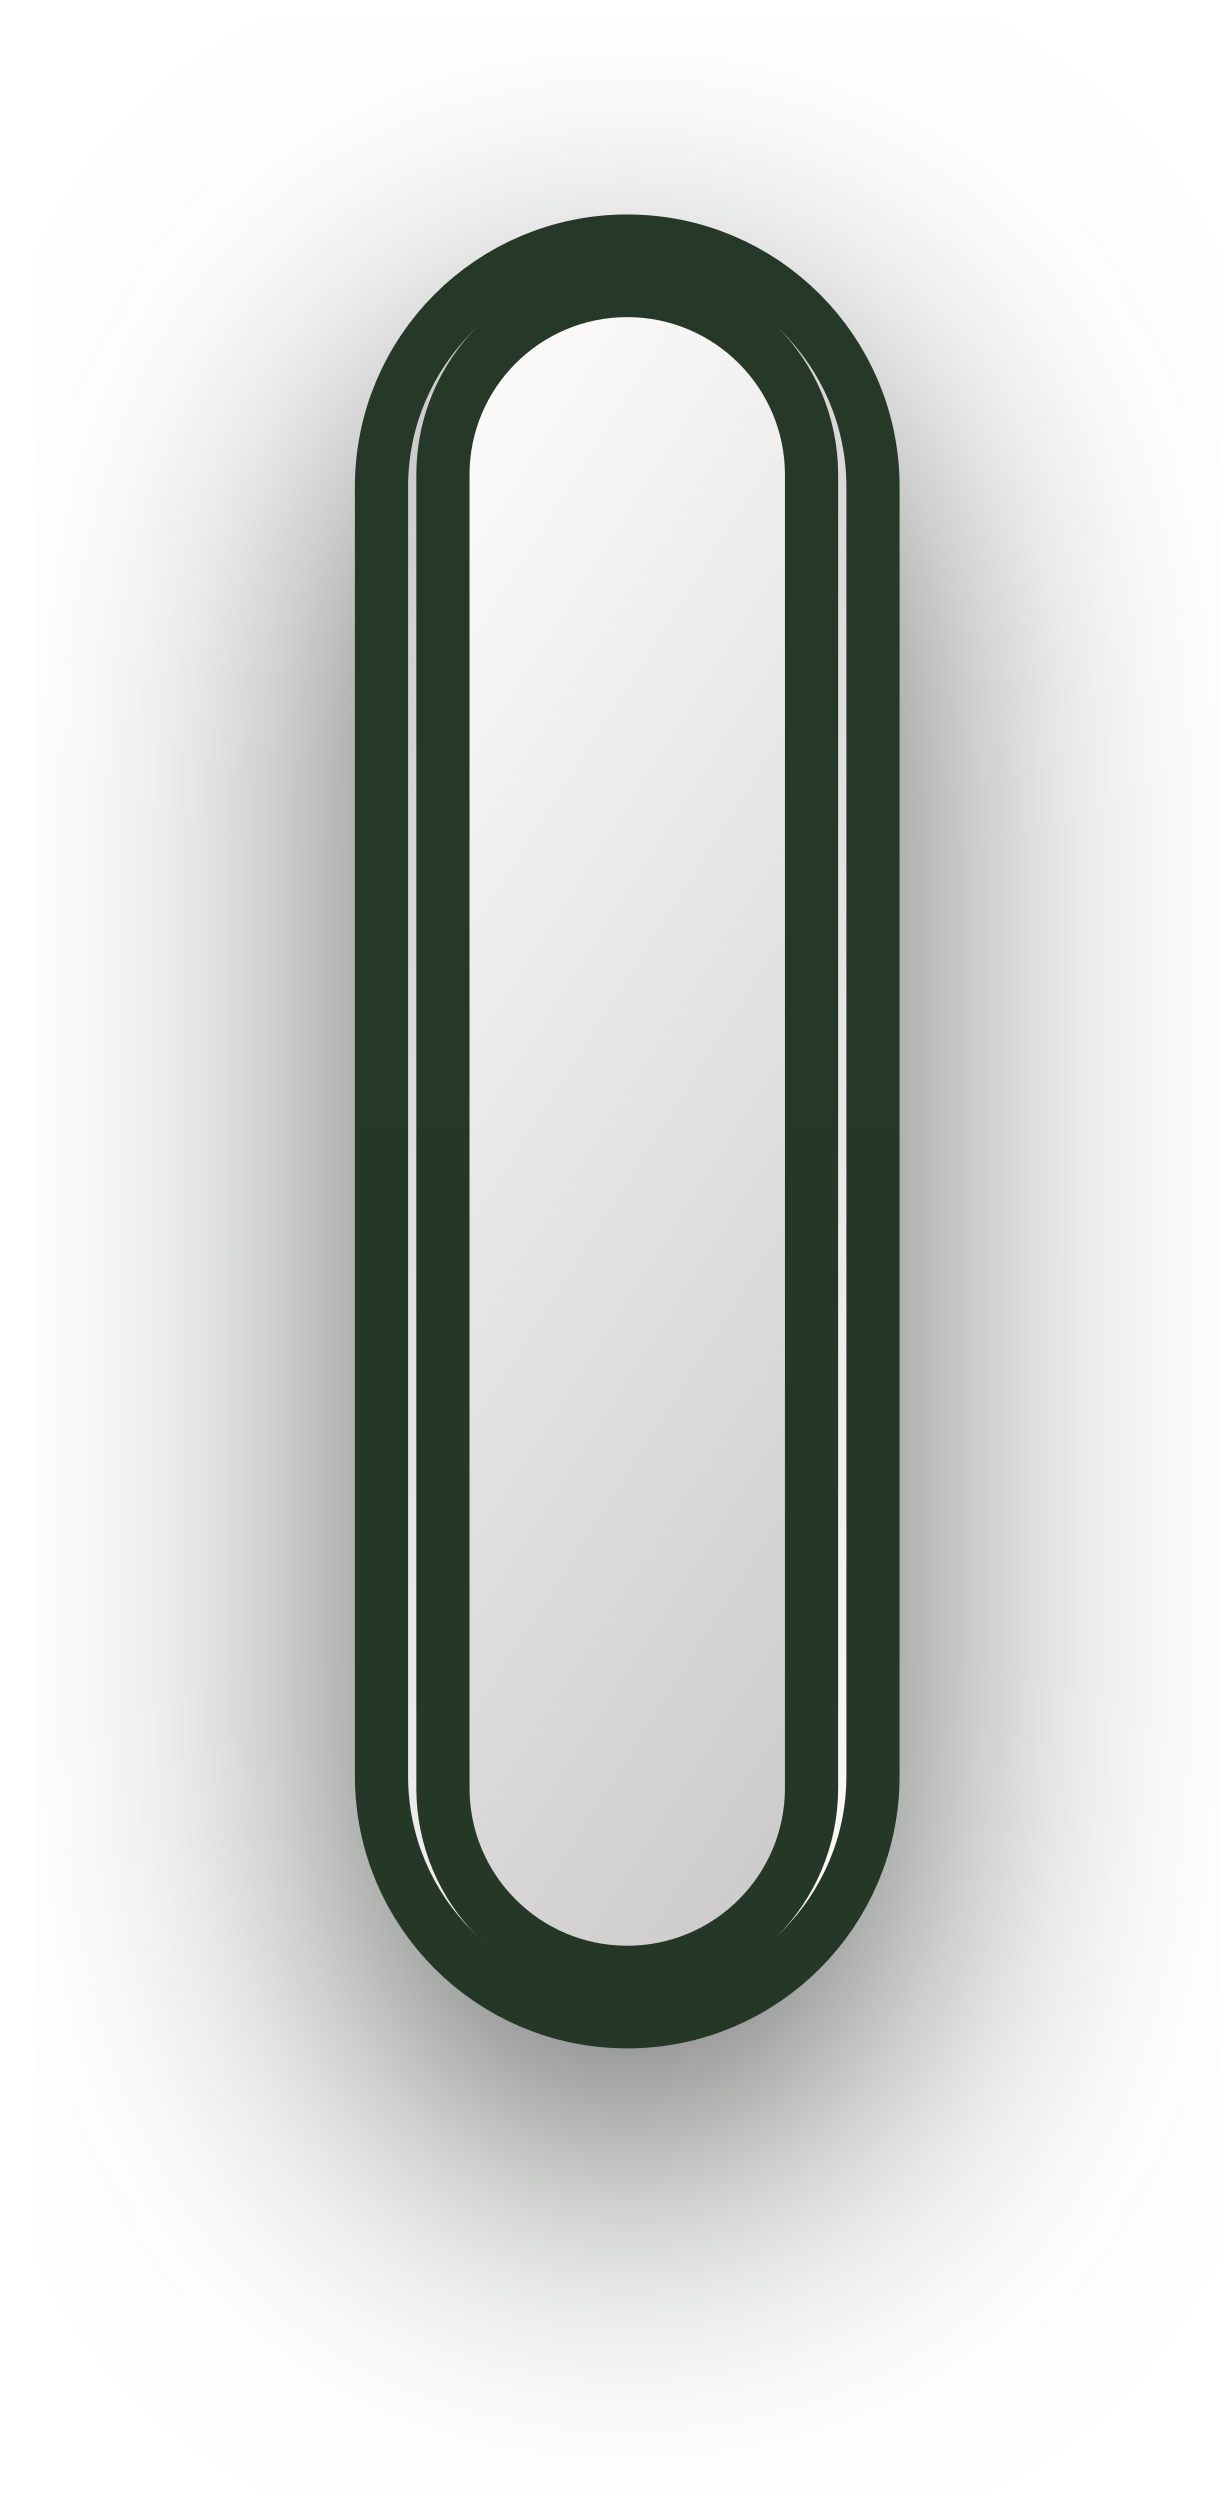
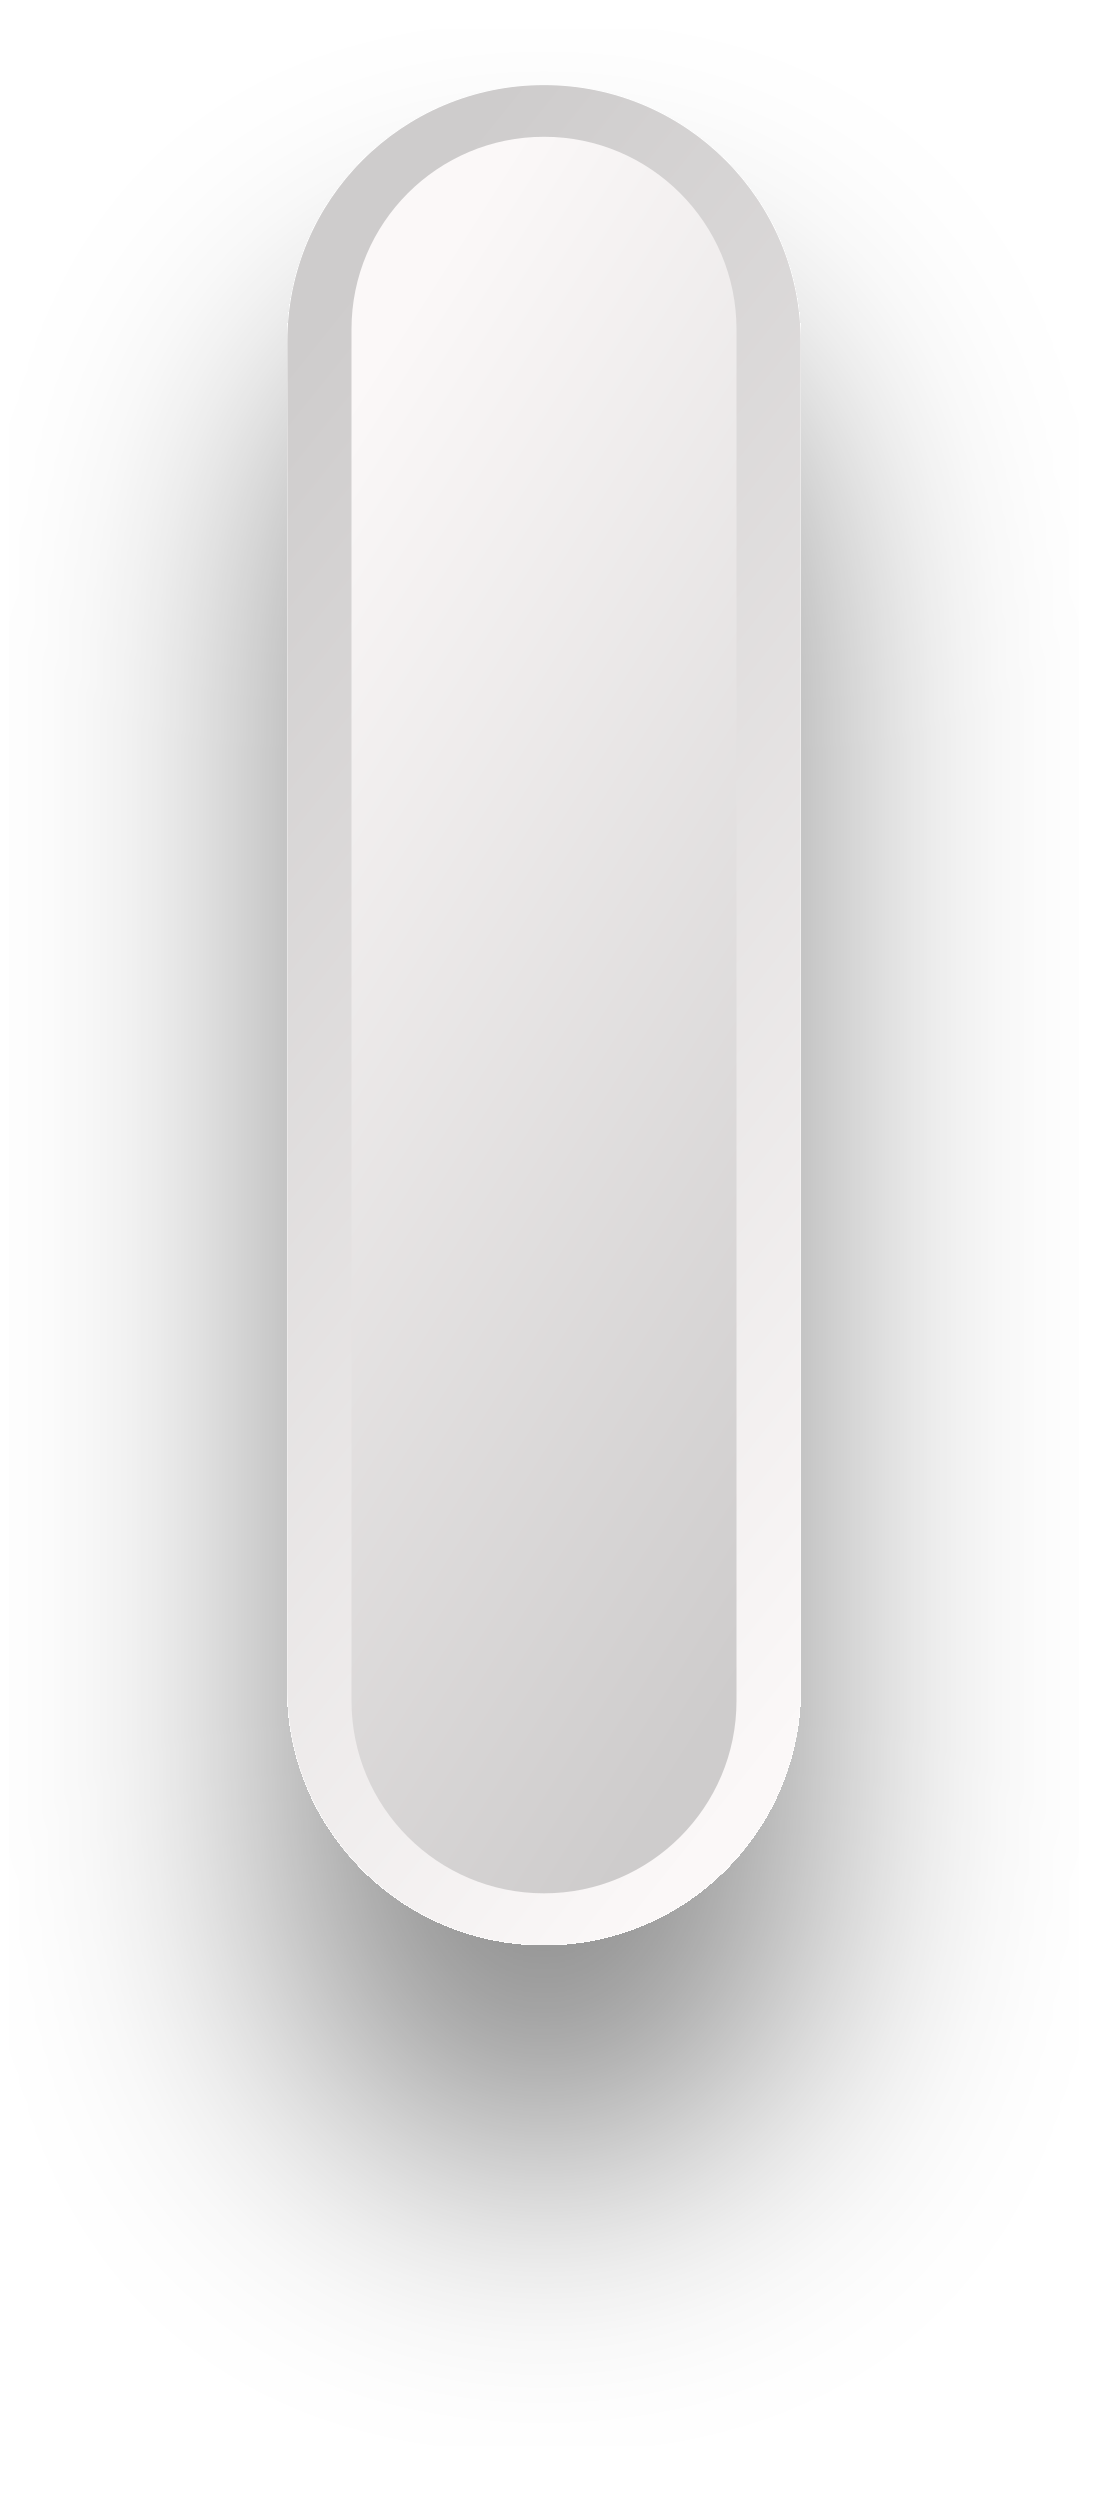
- <svg xmlns="http://www.w3.org/2000/svg" width="23" height="47" viewBox="0 0 23 47" fill="none">
-   <g opacity="0.65" filter="url(#filter0_f_2001_73)">
-     <rect x="7.172" y="6.857" width="9.24" height="33.478" rx="4.62" fill="black" style="fill:black;fill-opacity:1;" />
-     <rect x="7.172" y="6.857" width="9.24" height="33.478" rx="4.62" stroke="url(#paint0_linear_2001_73)" style="" />
+ <svg xmlns="http://www.w3.org/2000/svg" width="20" height="45" viewBox="0 0 20 45" fill="none">
+   <g filter="url(#filter0_d_2001_73)">
+     <rect x="5.172" y="1.532" width="9.24" height="33.478" rx="4.62" fill="url(#paint0_linear_2001_73)" style="" />
  </g>
-   <rect x="7.172" y="4.532" width="9.24" height="33.478" rx="4.62" fill="url(#paint1_linear_2001_73)" style="" />
-   <rect x="7.172" y="4.532" width="9.24" height="33.478" rx="4.62" stroke="url(#paint2_linear_2001_73)" style="" />
-   <rect x="8.327" y="5.462" width="6.93" height="31.618" rx="3.465" fill="url(#paint3_linear_2001_73)" style="" />
-   <rect x="8.327" y="5.462" width="6.93" height="31.618" rx="3.465" stroke="url(#paint4_linear_2001_73)" style="" />
+   <rect x="6.327" y="2.462" width="6.93" height="31.618" rx="3.465" fill="url(#paint1_linear_2001_73)" style="" />
  <defs>
-     <filter id="filter0_f_2001_73" x="0.672" y="0.357" width="22.239" height="46.478" filterUnits="userSpaceOnUse" color-interpolation-filters="sRGB">
+     <filter id="filter0_d_2001_73" x="0.172" y="0.532" width="19.239" height="43.478" filterUnits="userSpaceOnUse" color-interpolation-filters="sRGB">
      <feFlood flood-opacity="0" result="BackgroundImageFix" />
-       <feBlend mode="normal" in="SourceGraphic" in2="BackgroundImageFix" result="shape" />
-       <feGaussianBlur stdDeviation="3.25" result="effect1_foregroundBlur_2001_73" />
+       <feColorMatrix in="SourceAlpha" type="matrix" values="0 0 0 0 0 0 0 0 0 0 0 0 0 0 0 0 0 0 127 0" result="hardAlpha" />
+       <feOffset dy="4" />
+       <feGaussianBlur stdDeviation="2.5" />
+       <feComposite in2="hardAlpha" operator="out" />
+       <feColorMatrix type="matrix" values="0 0 0 0 0 0 0 0 0 0 0 0 0 0 0 0 0 0 0.46 0" />
+       <feBlend mode="normal" in2="BackgroundImageFix" result="effect1_dropShadow_2001_73" />
+       <feBlend mode="normal" in="SourceGraphic" in2="effect1_dropShadow_2001_73" result="shape" />
    </filter>
-     <linearGradient id="paint0_linear_2001_73" x1="11.791" y1="6.857" x2="11.791" y2="40.335" gradientUnits="userSpaceOnUse">
-       <stop stop-color="#263928" style="stop-color:#263928;stop-color:color(display-p3 0.149 0.224 0.157);stop-opacity:1;" />
-       <stop offset="1" stop-color="#253827" style="stop-color:#253827;stop-color:color(display-p3 0.145 0.22 0.153);stop-opacity:1;" />
-     </linearGradient>
-     <linearGradient id="paint1_linear_2001_73" x1="10.209" y1="5.678" x2="27.858" y2="19.839" gradientUnits="userSpaceOnUse">
+     <linearGradient id="paint0_linear_2001_73" x1="8.209" y1="2.678" x2="25.858" y2="16.839" gradientUnits="userSpaceOnUse">
      <stop stop-color="#CECCCC" style="stop-color:#CECCCC;stop-color:color(display-p3 0.809 0.8 0.8);stop-opacity:1;" />
      <stop offset="1" stop-color="#FBF8F8" style="stop-color:#FBF8F8;stop-color:color(display-p3 0.985 0.974 0.974);stop-opacity:1;" />
    </linearGradient>
-     <linearGradient id="paint2_linear_2001_73" x1="11.791" y1="4.532" x2="11.791" y2="38.01" gradientUnits="userSpaceOnUse">
-       <stop stop-color="#263928" style="stop-color:#263928;stop-color:color(display-p3 0.149 0.224 0.157);stop-opacity:1;" />
-       <stop offset="1" stop-color="#253827" style="stop-color:#253827;stop-color:color(display-p3 0.145 0.22 0.153);stop-opacity:1;" />
-     </linearGradient>
-     <linearGradient id="paint3_linear_2001_73" x1="10.605" y1="6.545" x2="26.08" y2="16.405" gradientUnits="userSpaceOnUse">
+     <linearGradient id="paint1_linear_2001_73" x1="8.605" y1="3.545" x2="24.08" y2="13.405" gradientUnits="userSpaceOnUse">
      <stop stop-color="#FBF8F8" style="stop-color:#FBF8F8;stop-color:color(display-p3 0.985 0.974 0.974);stop-opacity:1;" />
      <stop offset="1" stop-color="#CECCCC" style="stop-color:#CECCCC;stop-color:color(display-p3 0.809 0.8 0.8);stop-opacity:1;" />
    </linearGradient>
-     <linearGradient id="paint4_linear_2001_73" x1="11.791" y1="5.462" x2="11.791" y2="37.08" gradientUnits="userSpaceOnUse">
-       <stop stop-color="#263928" style="stop-color:#263928;stop-color:color(display-p3 0.149 0.224 0.157);stop-opacity:1;" />
-       <stop offset="1" stop-color="#253827" style="stop-color:#253827;stop-color:color(display-p3 0.145 0.22 0.153);stop-opacity:1;" />
-     </linearGradient>
  </defs>
</svg>
